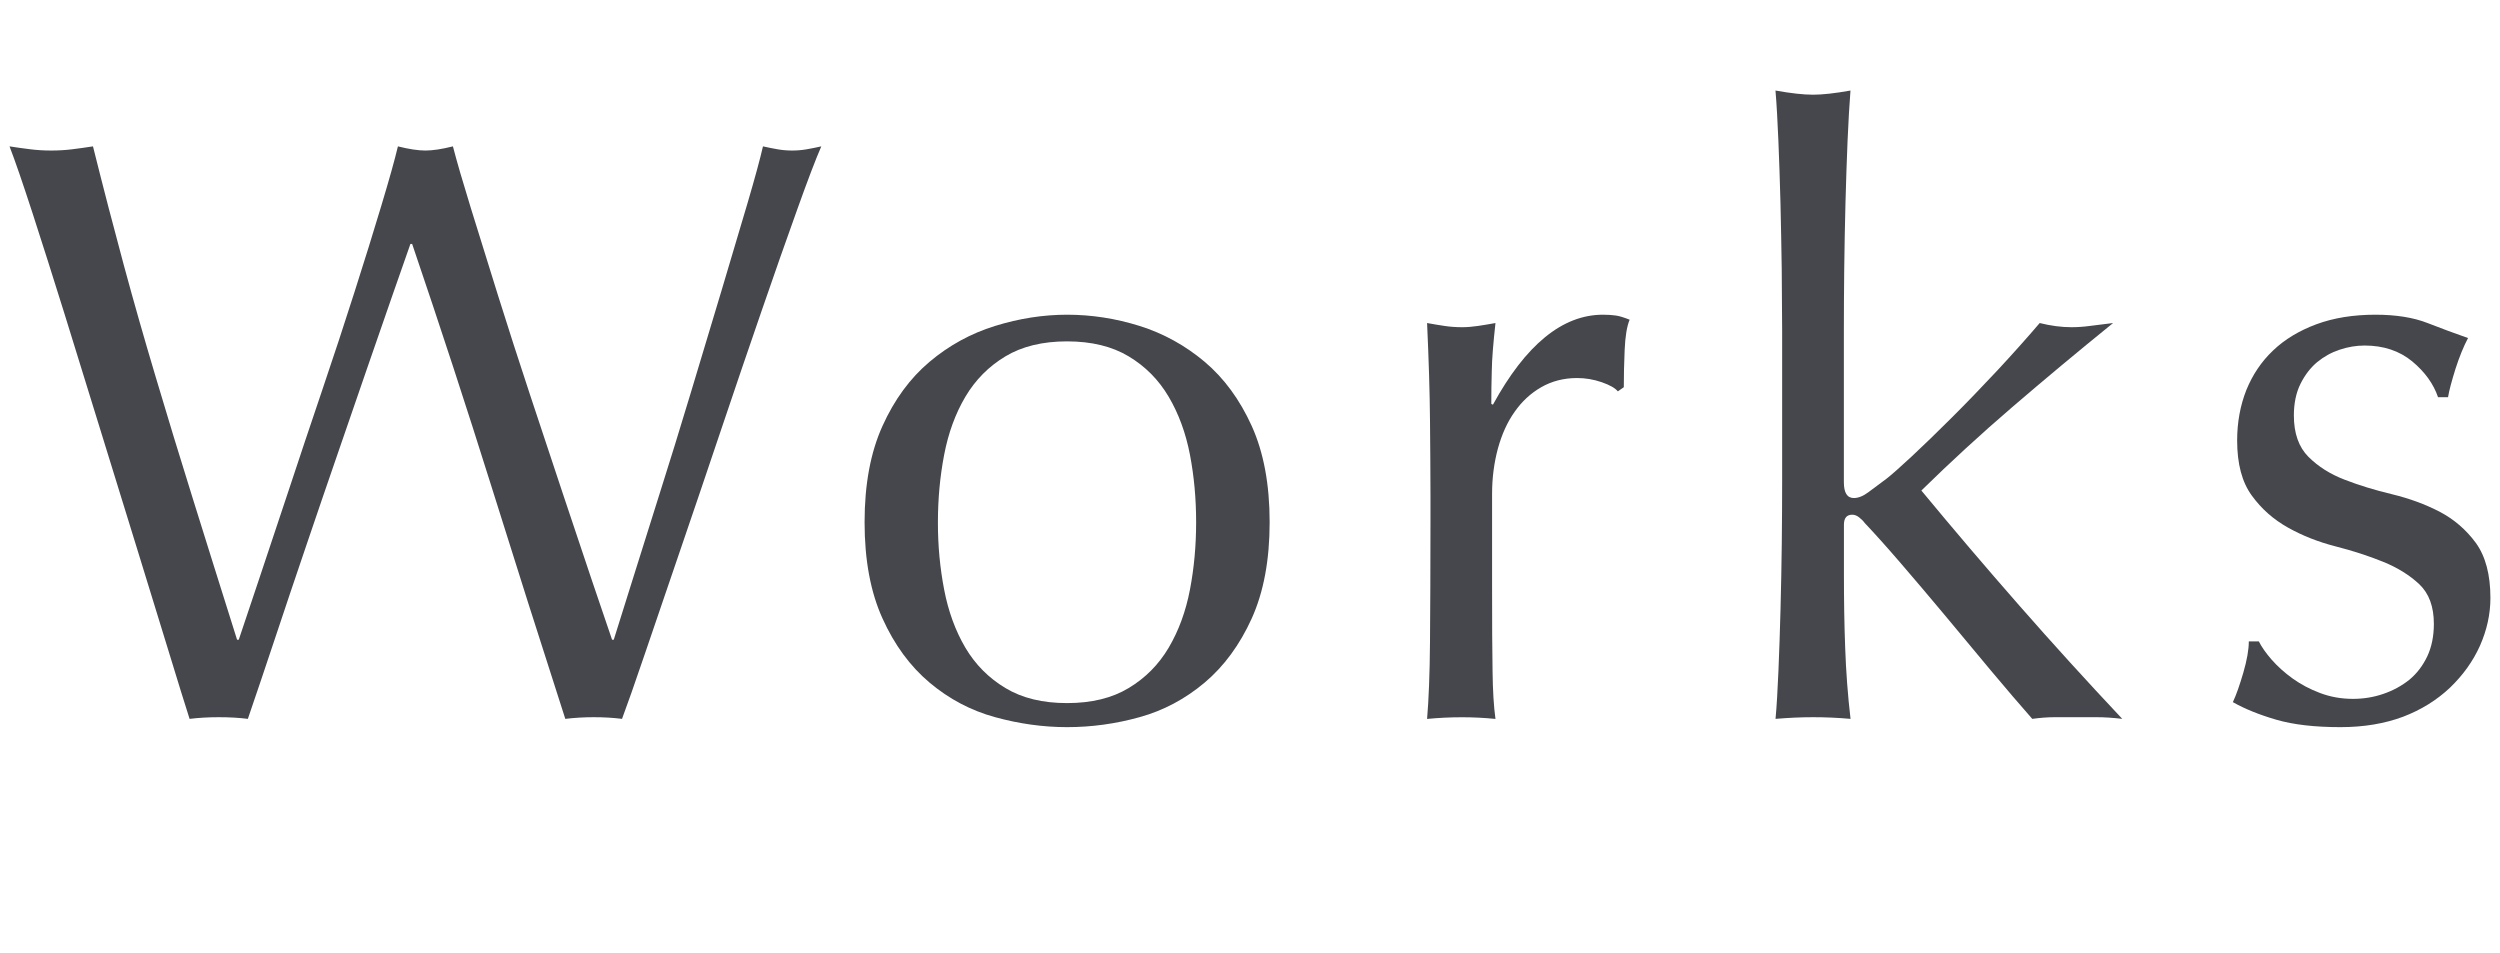
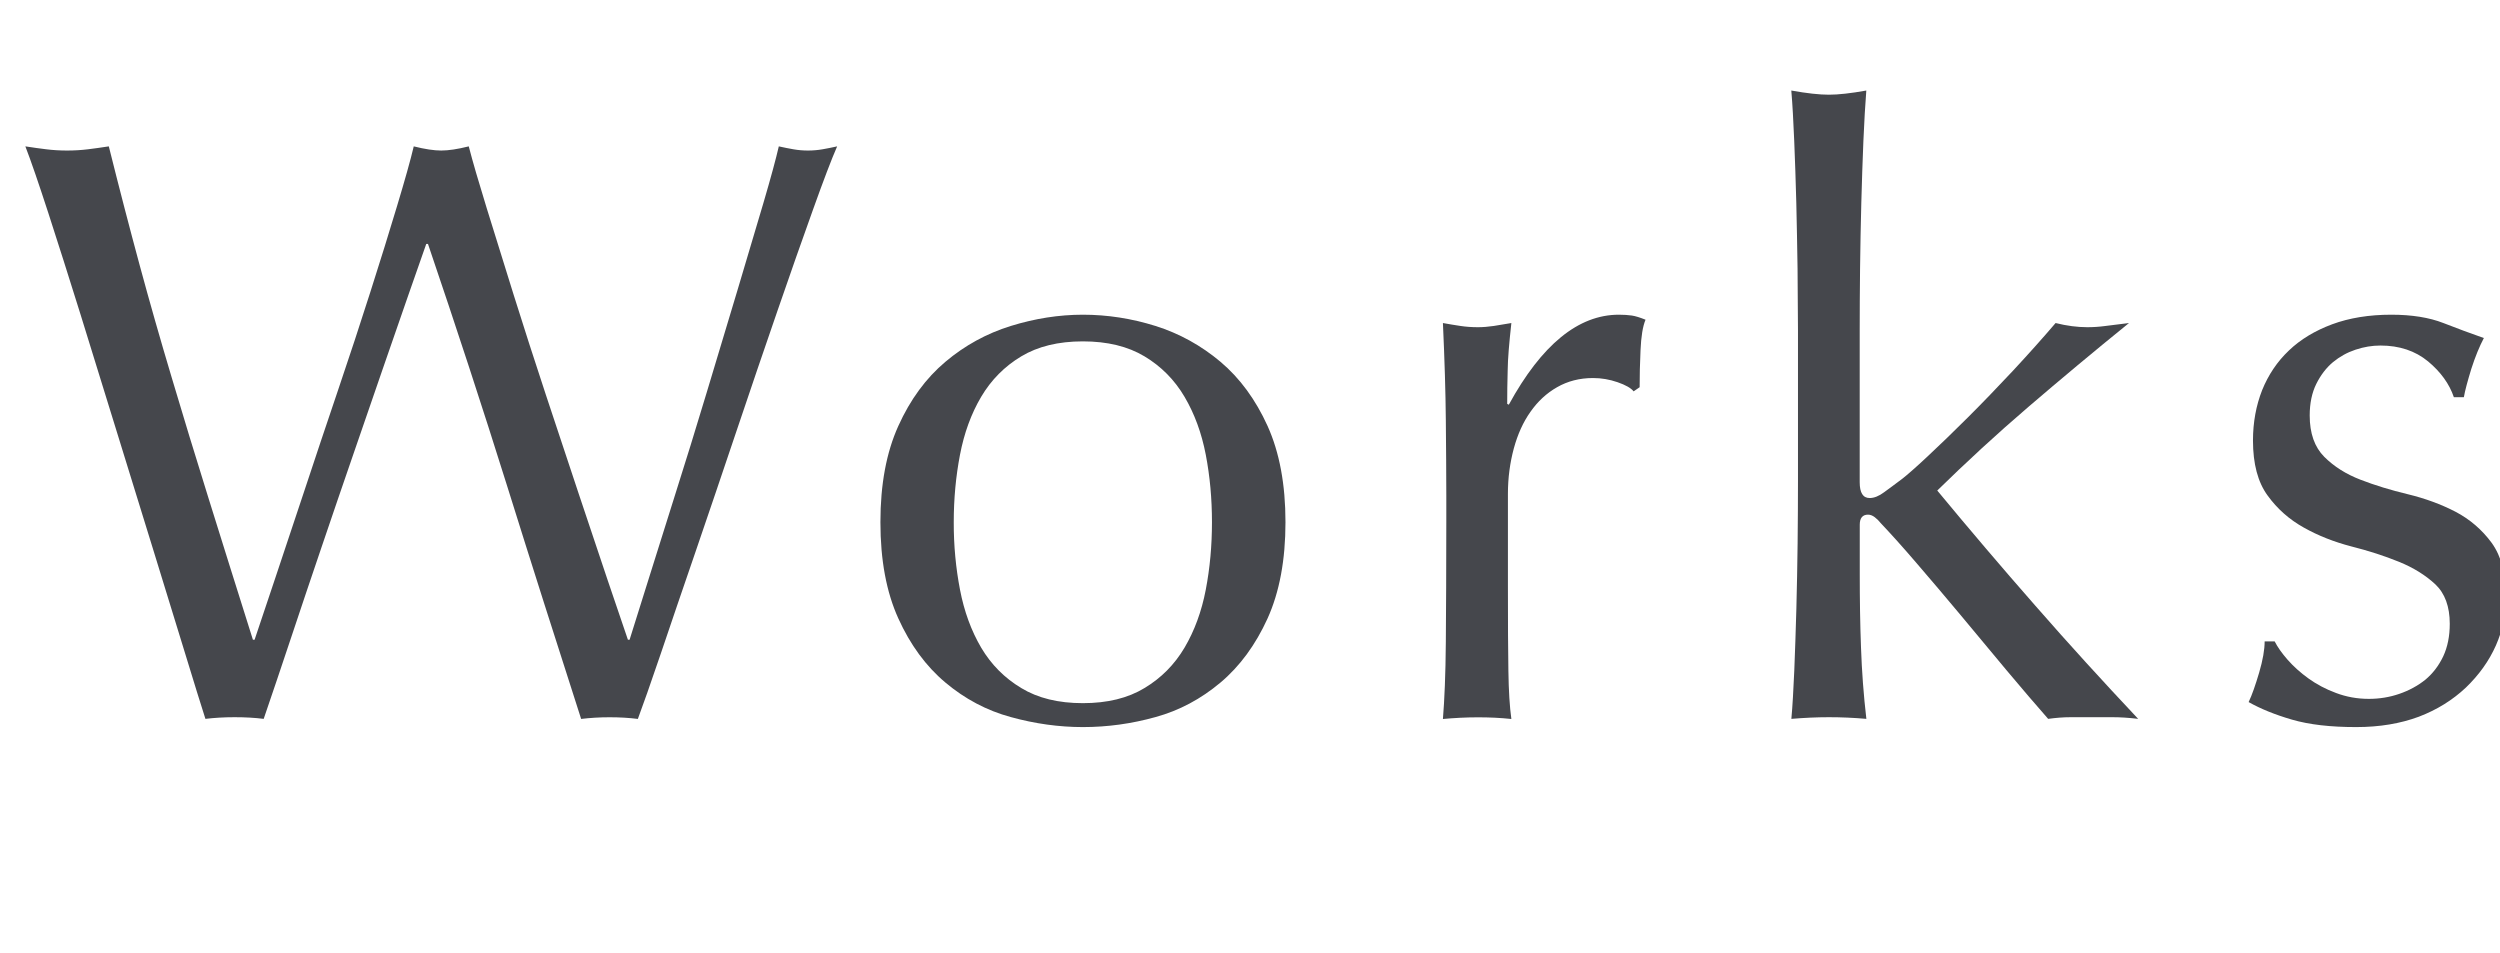
- <svg xmlns="http://www.w3.org/2000/svg" version="1.1" id="レイヤー_1" x="0px" y="0px" width="42px" height="16px" viewBox="0.266 0 42 16" enable-background="new 0.266 0 42 16" xml:space="preserve">
+ <svg xmlns="http://www.w3.org/2000/svg" version="1.1" id="レイヤー_1" x="0px" y="0px" width="42px" height="16px" viewBox="0 0 42 16" enable-background="new 0 0 42 16" xml:space="preserve">
  <g>
-     <path fill="#45474C" d="M3.108,10.971c-0.154-0.504-0.329-1.072-0.525-1.707s-0.401-1.3-0.616-1.995S1.547,5.91,1.352,5.28   C1.155,4.65,0.976,4.083,0.812,3.579c-0.164-0.504-0.292-0.877-0.386-1.12c0.121,0.019,0.238,0.035,0.351,0.049   c0.111,0.014,0.229,0.021,0.35,0.021s0.238-0.007,0.351-0.021c0.111-0.014,0.229-0.03,0.35-0.049   c0.177,0.709,0.35,1.374,0.518,1.995c0.168,0.621,0.348,1.251,0.539,1.89C3.075,6.984,3.28,7.656,3.5,8.36   c0.22,0.704,0.469,1.501,0.749,2.388h0.028c0.084-0.253,0.2-0.6,0.35-1.044c0.149-0.442,0.312-0.933,0.49-1.47   c0.177-0.537,0.364-1.094,0.56-1.673C5.873,5.983,6.055,5.43,6.223,4.902C6.392,4.375,6.54,3.895,6.671,3.46   s0.225-0.768,0.28-1.001c0.187,0.047,0.341,0.07,0.462,0.07s0.275-0.023,0.462-0.07C7.94,2.711,8.041,3.057,8.176,3.495   c0.136,0.439,0.287,0.927,0.455,1.463S8.979,6.053,9.17,6.631s0.376,1.134,0.553,1.666c0.178,0.532,0.339,1.013,0.483,1.442   c0.145,0.43,0.259,0.766,0.343,1.009h0.028c0.065-0.206,0.166-0.525,0.301-0.96c0.136-0.434,0.289-0.924,0.462-1.47   s0.351-1.12,0.532-1.722s0.354-1.176,0.518-1.722c0.164-0.546,0.309-1.034,0.435-1.463c0.126-0.429,0.212-0.747,0.259-0.952   c0.084,0.019,0.166,0.035,0.245,0.049s0.161,0.021,0.245,0.021s0.165-0.007,0.245-0.021c0.079-0.014,0.161-0.03,0.245-0.049   c-0.094,0.215-0.229,0.569-0.406,1.064c-0.178,0.495-0.376,1.059-0.595,1.694c-0.22,0.635-0.448,1.307-0.687,2.016   s-0.467,1.384-0.686,2.022c-0.22,0.64-0.416,1.214-0.588,1.723c-0.173,0.509-0.302,0.875-0.386,1.099   c-0.149-0.019-0.308-0.028-0.476-0.028s-0.327,0.01-0.477,0.028C9.345,10.78,8.93,9.476,8.52,8.165   c-0.411-1.312-0.854-2.667-1.33-4.067H7.161C7.086,4.312,6.986,4.599,6.86,4.958S6.594,5.721,6.44,6.169   C6.286,6.617,6.12,7.098,5.943,7.611C5.766,8.125,5.588,8.643,5.411,9.166c-0.178,0.521-0.35,1.035-0.518,1.539   s-0.322,0.961-0.463,1.372c-0.149-0.019-0.312-0.028-0.489-0.028c-0.178,0-0.341,0.01-0.49,0.028   C3.376,11.844,3.262,11.475,3.108,10.971z" />
-     <path fill="#45474C" d="M15.092,7.156c0.2-0.443,0.464-0.803,0.791-1.078c0.326-0.275,0.693-0.476,1.099-0.602   c0.406-0.126,0.81-0.189,1.211-0.189c0.411,0,0.817,0.063,1.219,0.189c0.4,0.126,0.765,0.327,1.092,0.602   c0.326,0.275,0.59,0.635,0.791,1.078c0.2,0.443,0.301,0.982,0.301,1.617s-0.101,1.174-0.301,1.617   c-0.201,0.443-0.465,0.803-0.791,1.078c-0.327,0.275-0.691,0.469-1.092,0.58c-0.401,0.112-0.808,0.168-1.219,0.168   c-0.401,0-0.805-0.056-1.211-0.168c-0.405-0.111-0.772-0.305-1.099-0.58c-0.327-0.275-0.591-0.635-0.791-1.078   c-0.201-0.443-0.301-0.982-0.301-1.617S14.891,7.6,15.092,7.156z M16.128,9.907c0.07,0.364,0.188,0.688,0.356,0.974   c0.168,0.284,0.393,0.51,0.673,0.678c0.279,0.169,0.625,0.253,1.035,0.253c0.411,0,0.757-0.084,1.036-0.253   c0.28-0.168,0.504-0.394,0.672-0.678c0.168-0.285,0.287-0.609,0.357-0.974s0.104-0.741,0.104-1.134c0-0.392-0.034-0.77-0.104-1.134   c-0.07-0.364-0.189-0.688-0.357-0.973s-0.392-0.511-0.672-0.679c-0.279-0.168-0.625-0.252-1.036-0.252   c-0.41,0-0.756,0.084-1.035,0.252c-0.28,0.168-0.505,0.395-0.673,0.679s-0.286,0.609-0.356,0.973   c-0.07,0.364-0.105,0.742-0.105,1.134C16.022,9.166,16.058,9.543,16.128,9.907z" />
-     <path fill="#45474C" d="M27.175,6.421c-0.137-0.047-0.273-0.07-0.414-0.07c-0.223,0-0.424,0.052-0.602,0.154   s-0.326,0.24-0.447,0.413c-0.123,0.173-0.215,0.378-0.281,0.616c-0.064,0.238-0.098,0.493-0.098,0.763v1.541   c0,0.625,0.002,1.104,0.008,1.435c0.004,0.331,0.02,0.6,0.049,0.805c-0.188-0.019-0.373-0.028-0.561-0.028   c-0.205,0-0.4,0.01-0.588,0.028c0.027-0.317,0.045-0.749,0.049-1.295s0.008-1.216,0.008-2.009V8.325   c0-0.364-0.004-0.784-0.008-1.26s-0.021-1.022-0.049-1.638c0.104,0.019,0.201,0.035,0.295,0.049   c0.092,0.014,0.189,0.021,0.293,0.021c0.084,0,0.172-0.007,0.266-0.021c0.094-0.014,0.191-0.03,0.295-0.049   c-0.037,0.336-0.059,0.602-0.062,0.798c-0.006,0.196-0.008,0.383-0.008,0.56l0.027,0.014c0.551-1.008,1.168-1.512,1.848-1.512   c0.084,0,0.156,0.005,0.219,0.014c0.061,0.009,0.137,0.033,0.23,0.07c-0.047,0.112-0.074,0.283-0.084,0.511   c-0.01,0.229-0.014,0.437-0.014,0.623l-0.1,0.07C27.402,6.52,27.31,6.468,27.175,6.421z" />
-     <path fill="#45474C" d="M30.199,4.517c-0.006-0.373-0.012-0.742-0.021-1.106c-0.01-0.364-0.021-0.711-0.035-1.043   c-0.014-0.331-0.029-0.613-0.049-0.847c0.262,0.047,0.471,0.07,0.631,0.07c0.158,0,0.367-0.023,0.629-0.07   c-0.018,0.233-0.035,0.516-0.049,0.847c-0.014,0.332-0.025,0.679-0.035,1.043c-0.01,0.364-0.016,0.733-0.021,1.106   c-0.004,0.374-0.006,0.719-0.006,1.036v2.548c0,0.178,0.055,0.266,0.168,0.266c0.074,0,0.156-0.032,0.244-0.098   c0.09-0.065,0.189-0.14,0.301-0.224c0.084-0.065,0.227-0.191,0.428-0.378s0.424-0.404,0.672-0.651   c0.248-0.247,0.502-0.511,0.764-0.791c0.26-0.28,0.498-0.546,0.713-0.798c0.188,0.047,0.365,0.07,0.533,0.07   c0.102,0,0.205-0.007,0.307-0.021c0.104-0.014,0.234-0.03,0.393-0.049c-0.588,0.476-1.15,0.945-1.688,1.407   s-1.047,0.931-1.533,1.407c0.533,0.644,1.08,1.288,1.646,1.933c0.564,0.644,1.141,1.278,1.729,1.903   c-0.158-0.019-0.301-0.028-0.428-0.028c-0.125,0-0.25,0-0.371,0c-0.102,0-0.215,0-0.336,0s-0.246,0.01-0.377,0.028   c-0.205-0.233-0.439-0.506-0.701-0.819c-0.26-0.312-0.52-0.623-0.775-0.931c-0.258-0.308-0.502-0.597-0.736-0.868   c-0.232-0.27-0.434-0.494-0.602-0.672c-0.027-0.037-0.061-0.07-0.098-0.098c-0.037-0.028-0.074-0.042-0.113-0.042   c-0.092,0-0.139,0.056-0.139,0.168v0.84c0,0.42,0.006,0.829,0.021,1.226c0.014,0.396,0.043,0.795,0.09,1.196   c-0.215-0.019-0.424-0.028-0.629-0.028c-0.207,0-0.416,0.01-0.631,0.028c0.02-0.214,0.035-0.485,0.049-0.812   s0.025-0.672,0.035-1.036s0.016-0.733,0.021-1.106c0.004-0.373,0.006-0.718,0.006-1.036V5.553   C30.205,5.236,30.203,4.891,30.199,4.517z" />
-     <path fill="#45474C" d="M38.431,11.084c0.098,0.111,0.215,0.217,0.35,0.314s0.289,0.18,0.463,0.245   c0.172,0.065,0.355,0.098,0.553,0.098c0.176,0,0.348-0.028,0.51-0.084c0.164-0.056,0.309-0.136,0.436-0.237   c0.125-0.104,0.225-0.234,0.301-0.393c0.074-0.158,0.111-0.341,0.111-0.546c0-0.29-0.082-0.511-0.244-0.665   c-0.164-0.154-0.367-0.28-0.609-0.378c-0.244-0.099-0.51-0.185-0.799-0.259C39.212,9.104,38.947,9,38.705,8.864   c-0.244-0.136-0.447-0.315-0.609-0.539c-0.164-0.224-0.246-0.532-0.246-0.924c0-0.308,0.053-0.59,0.154-0.847   c0.104-0.256,0.252-0.478,0.449-0.665c0.195-0.187,0.438-0.333,0.727-0.441c0.289-0.107,0.621-0.161,0.994-0.161   c0.346,0,0.637,0.047,0.875,0.14s0.465,0.177,0.68,0.252c-0.074,0.14-0.145,0.313-0.211,0.518   c-0.064,0.206-0.107,0.364-0.125,0.476h-0.168c-0.076-0.224-0.221-0.425-0.434-0.602c-0.215-0.177-0.482-0.266-0.799-0.266   c-0.141,0-0.279,0.023-0.42,0.07s-0.266,0.117-0.379,0.21c-0.111,0.093-0.205,0.215-0.279,0.364   c-0.074,0.149-0.111,0.327-0.111,0.532c0,0.299,0.082,0.53,0.244,0.693c0.164,0.164,0.367,0.292,0.609,0.385   c0.242,0.094,0.508,0.175,0.799,0.245c0.289,0.07,0.555,0.168,0.797,0.293c0.242,0.127,0.445,0.302,0.609,0.525   c0.162,0.225,0.244,0.532,0.244,0.924c0,0.271-0.059,0.537-0.174,0.799c-0.117,0.262-0.285,0.496-0.504,0.707   c-0.221,0.209-0.484,0.373-0.791,0.49c-0.309,0.115-0.658,0.174-1.051,0.174c-0.43,0-0.789-0.041-1.078-0.125   s-0.531-0.183-0.729-0.295c0.057-0.121,0.115-0.287,0.176-0.496c0.061-0.211,0.092-0.385,0.092-0.525h0.168   C38.261,10.869,38.333,10.971,38.431,11.084z" />
+     <path fill="#45474C" d="M3.108,10.971c-0.154-0.504-0.329-1.072-0.525-1.707   S2.182,7.964,1.967,7.269c-0.215-0.695-0.42-1.359-0.615-1.989   C1.155,4.65,0.976,4.083,0.812,3.579S0.52,2.702,0.426,2.459   c0.121,0.019,0.238,0.035,0.351,0.049c0.111,0.014,0.229,0.021,0.35,0.021   s0.238-0.007,0.351-0.021c0.111-0.014,0.229-0.03,0.35-0.049   c0.177,0.709,0.35,1.374,0.518,1.995S2.694,5.705,2.885,6.344   C3.075,6.984,3.28,7.656,3.5,8.36c0.22,0.705,0.469,1.501,0.749,2.388h0.028   c0.084-0.253,0.2-0.6,0.35-1.044c0.149-0.442,0.312-0.933,0.49-1.47   c0.177-0.537,0.364-1.094,0.56-1.673c0.196-0.578,0.378-1.131,0.546-1.659   C6.392,4.375,6.54,3.895,6.671,3.46s0.225-0.768,0.28-1.001   c0.187,0.047,0.341,0.07,0.462,0.07S7.688,2.506,7.875,2.459   c0.065,0.252,0.166,0.598,0.301,1.036c0.136,0.439,0.287,0.927,0.455,1.463   s0.348,1.095,0.539,1.673s0.376,1.134,0.553,1.666c0.178,0.532,0.339,1.014,0.483,1.442   c0.145,0.43,0.259,0.766,0.343,1.009h0.028c0.065-0.206,0.166-0.525,0.301-0.96   c0.136-0.435,0.289-0.924,0.462-1.47c0.173-0.546,0.351-1.12,0.532-1.722   s0.354-1.176,0.518-1.722s0.309-1.034,0.435-1.463c0.126-0.429,0.212-0.747,0.259-0.952   C13.168,2.478,13.25,2.494,13.329,2.508c0.079,0.014,0.161,0.021,0.245,0.021   s0.165-0.007,0.245-0.021c0.079-0.014,0.161-0.03,0.245-0.049   c-0.094,0.215-0.229,0.569-0.406,1.064c-0.178,0.495-0.376,1.059-0.595,1.694   c-0.22,0.635-0.448,1.307-0.687,2.016c-0.239,0.709-0.467,1.384-0.686,2.022   c-0.22,0.64-0.416,1.214-0.588,1.724c-0.173,0.508-0.302,0.875-0.386,1.099   c-0.149-0.019-0.308-0.028-0.476-0.028c-0.168,0-0.327,0.01-0.477,0.028   C9.345,10.78,8.93,9.477,8.52,8.165C8.109,6.853,7.666,5.498,7.19,4.098H7.161   C7.086,4.312,6.986,4.599,6.86,4.958S6.594,5.721,6.44,6.169   C6.286,6.617,6.12,7.098,5.943,7.611C5.766,8.125,5.588,8.643,5.411,9.166   C5.233,9.688,5.061,10.201,4.893,10.705s-0.322,0.961-0.463,1.372   c-0.149-0.019-0.312-0.028-0.489-0.028c-0.178,0-0.341,0.01-0.49,0.028   C3.376,11.844,3.262,11.475,3.108,10.971z" />
+     <path fill="#45474C" d="M15.092,7.156c0.2-0.443,0.464-0.803,0.791-1.078   c0.326-0.275,0.693-0.476,1.099-0.602c0.406-0.126,0.81-0.189,1.211-0.189   c0.411,0,0.817,0.063,1.219,0.189c0.4,0.126,0.765,0.327,1.092,0.602   c0.326,0.275,0.59,0.635,0.791,1.078c0.2,0.443,0.301,0.982,0.301,1.617   c0,0.635-0.101,1.174-0.301,1.617c-0.201,0.442-0.465,0.803-0.791,1.077   c-0.327,0.275-0.691,0.47-1.092,0.58c-0.401,0.112-0.808,0.168-1.219,0.168   c-0.401,0-0.805-0.056-1.211-0.168c-0.405-0.11-0.772-0.305-1.099-0.58   c-0.327-0.274-0.591-0.635-0.791-1.077c-0.201-0.443-0.301-0.982-0.301-1.617   C14.791,8.138,14.891,7.6,15.092,7.156z M16.128,9.907   c0.07,0.364,0.188,0.688,0.356,0.974c0.168,0.284,0.393,0.51,0.673,0.678   c0.279,0.17,0.625,0.254,1.035,0.254c0.411,0,0.757-0.084,1.036-0.254   c0.28-0.168,0.504-0.394,0.672-0.678c0.168-0.285,0.287-0.609,0.357-0.974   c0.07-0.365,0.104-0.741,0.104-1.134S20.327,8.003,20.257,7.639   c-0.07-0.364-0.189-0.688-0.357-0.973s-0.392-0.511-0.672-0.679   c-0.279-0.168-0.625-0.252-1.036-0.252c-0.41,0-0.756,0.084-1.035,0.252   c-0.28,0.168-0.505,0.395-0.673,0.679S16.198,7.275,16.128,7.639   c-0.07,0.364-0.105,0.742-0.105,1.134C16.022,9.166,16.058,9.543,16.128,9.907z" />
+     <path fill="#45474C" d="M27.175,6.421c-0.137-0.047-0.272-0.07-0.413-0.07   c-0.224,0-0.425,0.052-0.603,0.154c-0.179,0.102-0.326,0.24-0.447,0.413   c-0.123,0.173-0.215,0.378-0.28,0.616c-0.064,0.238-0.099,0.493-0.099,0.763v1.541   c0,0.625,0.002,1.104,0.008,1.436c0.005,0.33,0.021,0.6,0.05,0.805   c-0.188-0.02-0.373-0.028-0.562-0.028c-0.205,0-0.399,0.011-0.588,0.028   c0.026-0.317,0.045-0.749,0.049-1.295c0.004-0.547,0.008-1.217,0.008-2.01V8.325   c0-0.364-0.004-0.784-0.008-1.26s-0.021-1.022-0.049-1.638   c0.104,0.019,0.2,0.035,0.295,0.049c0.092,0.014,0.188,0.021,0.293,0.021   c0.084,0,0.172-0.007,0.267-0.021c0.094-0.014,0.19-0.03,0.295-0.049   c-0.037,0.336-0.06,0.602-0.062,0.798c-0.006,0.196-0.008,0.383-0.008,0.56l0.027,0.014   c0.551-1.008,1.168-1.512,1.848-1.512c0.084,0,0.156,0.005,0.219,0.014   c0.061,0.009,0.137,0.033,0.23,0.07c-0.047,0.112-0.074,0.283-0.084,0.511   c-0.011,0.229-0.015,0.437-0.015,0.623l-0.101,0.07   C27.402,6.52,27.311,6.468,27.175,6.421z" />
+     <path fill="#45474C" d="M30.199,4.517c-0.006-0.373-0.012-0.742-0.021-1.106   c-0.01-0.364-0.021-0.711-0.035-1.043c-0.014-0.331-0.029-0.613-0.049-0.847   c0.262,0.047,0.471,0.07,0.631,0.07c0.158,0,0.367-0.023,0.629-0.07   c-0.018,0.233-0.035,0.516-0.049,0.847c-0.014,0.332-0.025,0.679-0.035,1.043   c-0.01,0.364-0.016,0.733-0.021,1.106c-0.004,0.374-0.006,0.719-0.006,1.036v2.548   c0,0.178,0.055,0.266,0.168,0.266c0.073,0,0.155-0.032,0.243-0.098   c0.091-0.065,0.189-0.14,0.302-0.224c0.084-0.065,0.228-0.191,0.428-0.378   c0.201-0.187,0.425-0.404,0.673-0.651s0.502-0.511,0.764-0.791   c0.26-0.28,0.498-0.546,0.713-0.798c0.188,0.047,0.365,0.07,0.533,0.07   c0.102,0,0.205-0.007,0.307-0.021c0.104-0.014,0.234-0.03,0.393-0.049   c-0.588,0.476-1.149,0.945-1.688,1.407s-1.047,0.931-1.533,1.407   c0.533,0.644,1.08,1.288,1.646,1.933c0.563,0.645,1.141,1.278,1.729,1.903   c-0.158-0.019-0.301-0.028-0.428-0.028c-0.125,0-0.25,0-0.371,0c-0.102,0-0.215,0-0.336,0   s-0.246,0.01-0.377,0.028c-0.205-0.233-0.439-0.507-0.701-0.819   c-0.26-0.312-0.52-0.623-0.775-0.931c-0.258-0.308-0.502-0.597-0.736-0.868   c-0.231-0.27-0.434-0.494-0.602-0.672C31.566,8.75,31.533,8.717,31.496,8.689   c-0.037-0.028-0.074-0.043-0.113-0.043c-0.092,0-0.139,0.057-0.139,0.168v0.841   c0,0.42,0.006,0.829,0.021,1.226c0.014,0.396,0.043,0.795,0.09,1.196   c-0.215-0.019-0.424-0.028-0.629-0.028c-0.207,0-0.416,0.01-0.631,0.028   c0.02-0.214,0.034-0.485,0.049-0.812c0.014-0.328,0.024-0.673,0.035-1.037   c0.01-0.363,0.016-0.732,0.021-1.105C30.204,8.75,30.206,8.405,30.206,8.087v-2.534   C30.205,5.236,30.203,4.891,30.199,4.517z" />
+     <path fill="#45474C" d="M38.432,11.084c0.098,0.111,0.215,0.217,0.35,0.314   c0.135,0.097,0.289,0.18,0.463,0.244c0.172,0.065,0.355,0.099,0.553,0.099   c0.176,0,0.348-0.028,0.51-0.084c0.164-0.056,0.31-0.136,0.437-0.237   c0.125-0.104,0.225-0.234,0.301-0.393c0.074-0.158,0.11-0.342,0.11-0.547   c0-0.289-0.081-0.511-0.243-0.664C40.747,9.662,40.544,9.536,40.302,9.438   c-0.243-0.099-0.51-0.185-0.799-0.258C39.212,9.104,38.947,9,38.705,8.864   c-0.244-0.136-0.447-0.315-0.609-0.539c-0.164-0.224-0.246-0.532-0.246-0.924   c0-0.308,0.053-0.59,0.154-0.847c0.104-0.256,0.252-0.478,0.449-0.665   c0.195-0.187,0.438-0.333,0.727-0.441c0.289-0.107,0.621-0.161,0.994-0.161   c0.346,0,0.637,0.047,0.875,0.14c0.238,0.093,0.465,0.177,0.68,0.252   c-0.074,0.14-0.145,0.313-0.211,0.518c-0.063,0.206-0.106,0.364-0.125,0.476h-0.168   c-0.076-0.224-0.221-0.425-0.434-0.602c-0.215-0.177-0.482-0.266-0.799-0.266   c-0.141,0-0.279,0.023-0.42,0.07s-0.266,0.117-0.379,0.21   c-0.111,0.093-0.205,0.215-0.279,0.364c-0.074,0.149-0.111,0.327-0.111,0.532   c0,0.299,0.082,0.53,0.244,0.693c0.164,0.164,0.367,0.292,0.609,0.385   c0.242,0.094,0.508,0.175,0.799,0.245c0.289,0.07,0.555,0.168,0.797,0.293   c0.242,0.127,0.445,0.301,0.609,0.524c0.162,0.226,0.244,0.532,0.244,0.924   c0,0.271-0.06,0.537-0.174,0.799c-0.117,0.263-0.285,0.496-0.504,0.707   c-0.222,0.209-0.484,0.373-0.791,0.49c-0.31,0.115-0.658,0.174-1.052,0.174   c-0.431,0-0.789-0.041-1.078-0.125s-0.53-0.183-0.729-0.295   c0.058-0.121,0.115-0.287,0.177-0.496c0.062-0.211,0.092-0.385,0.092-0.524h0.168   C38.262,10.869,38.333,10.971,38.432,11.084z" />
  </g>
</svg>
